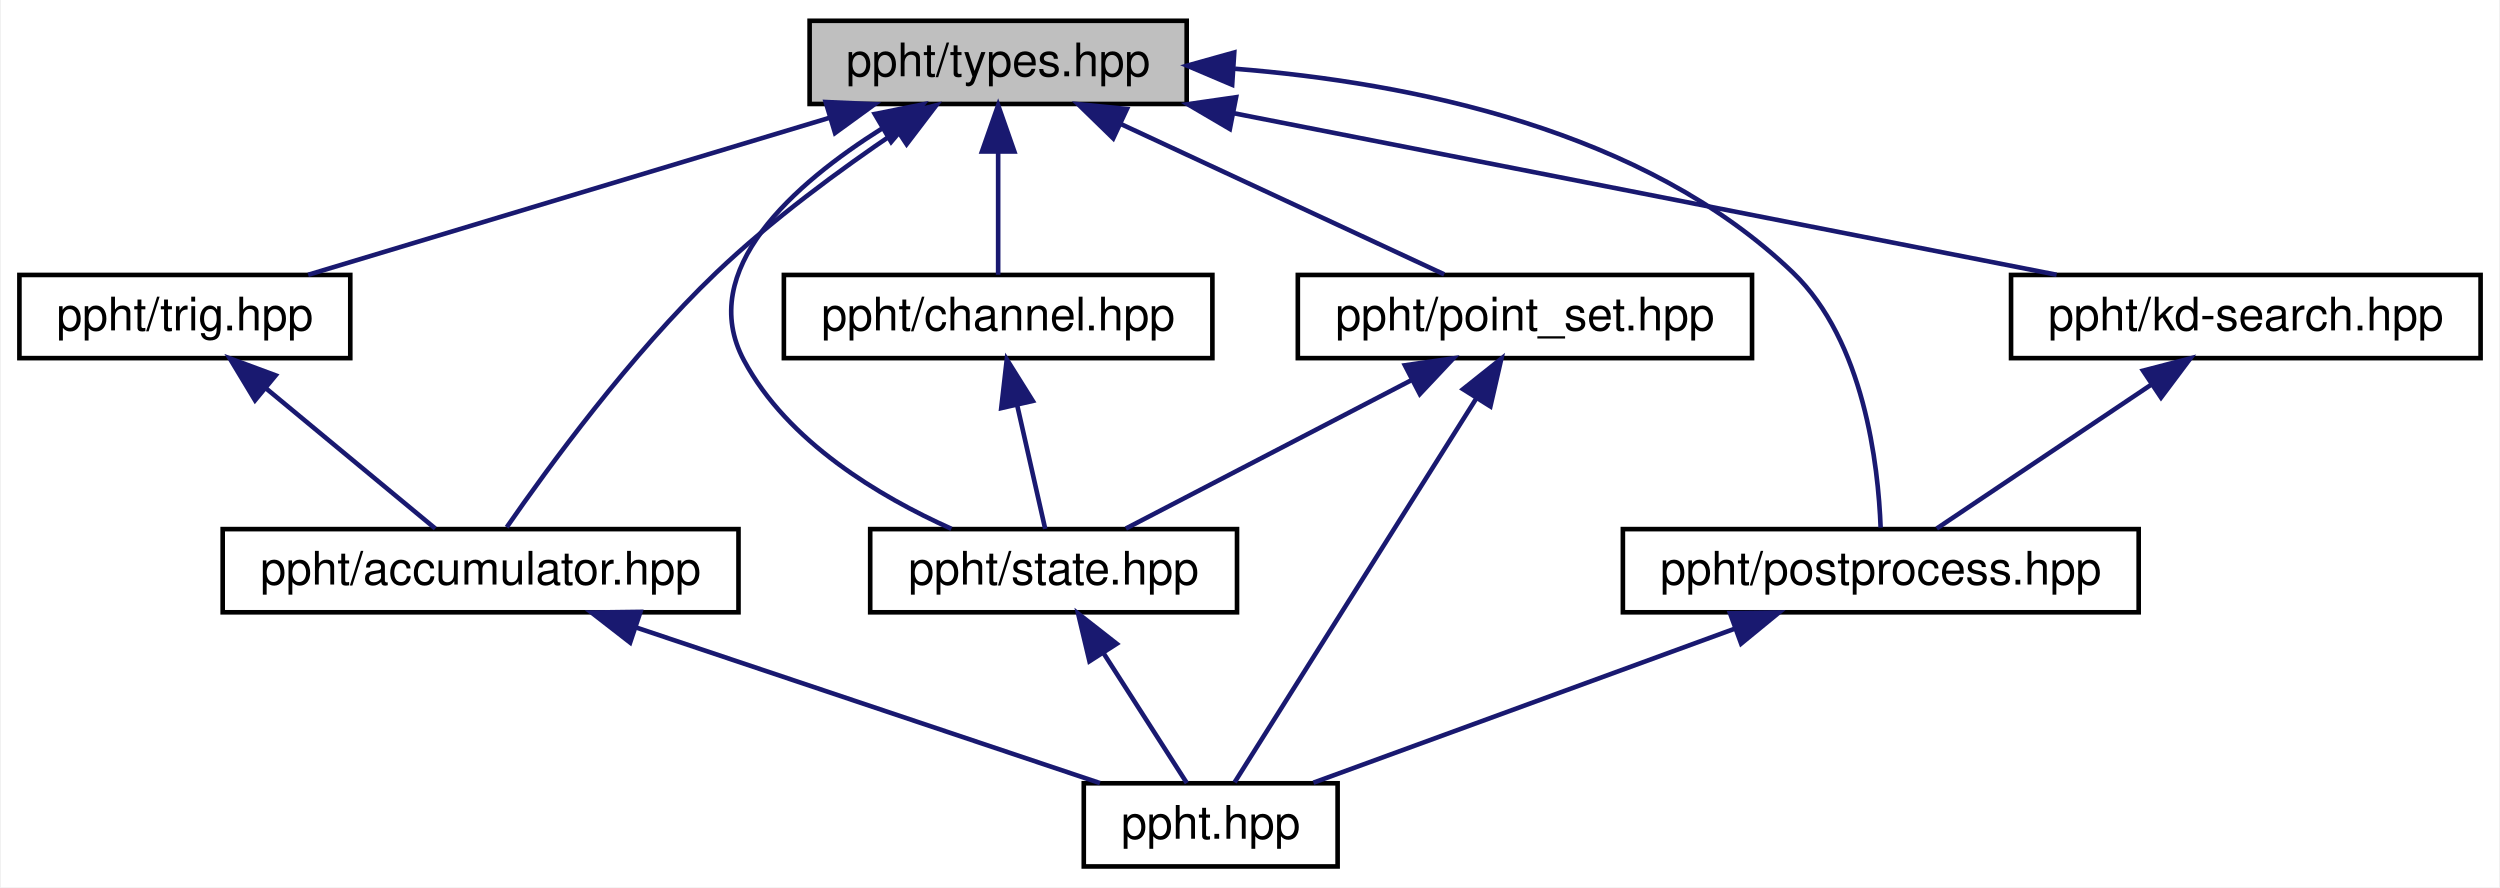
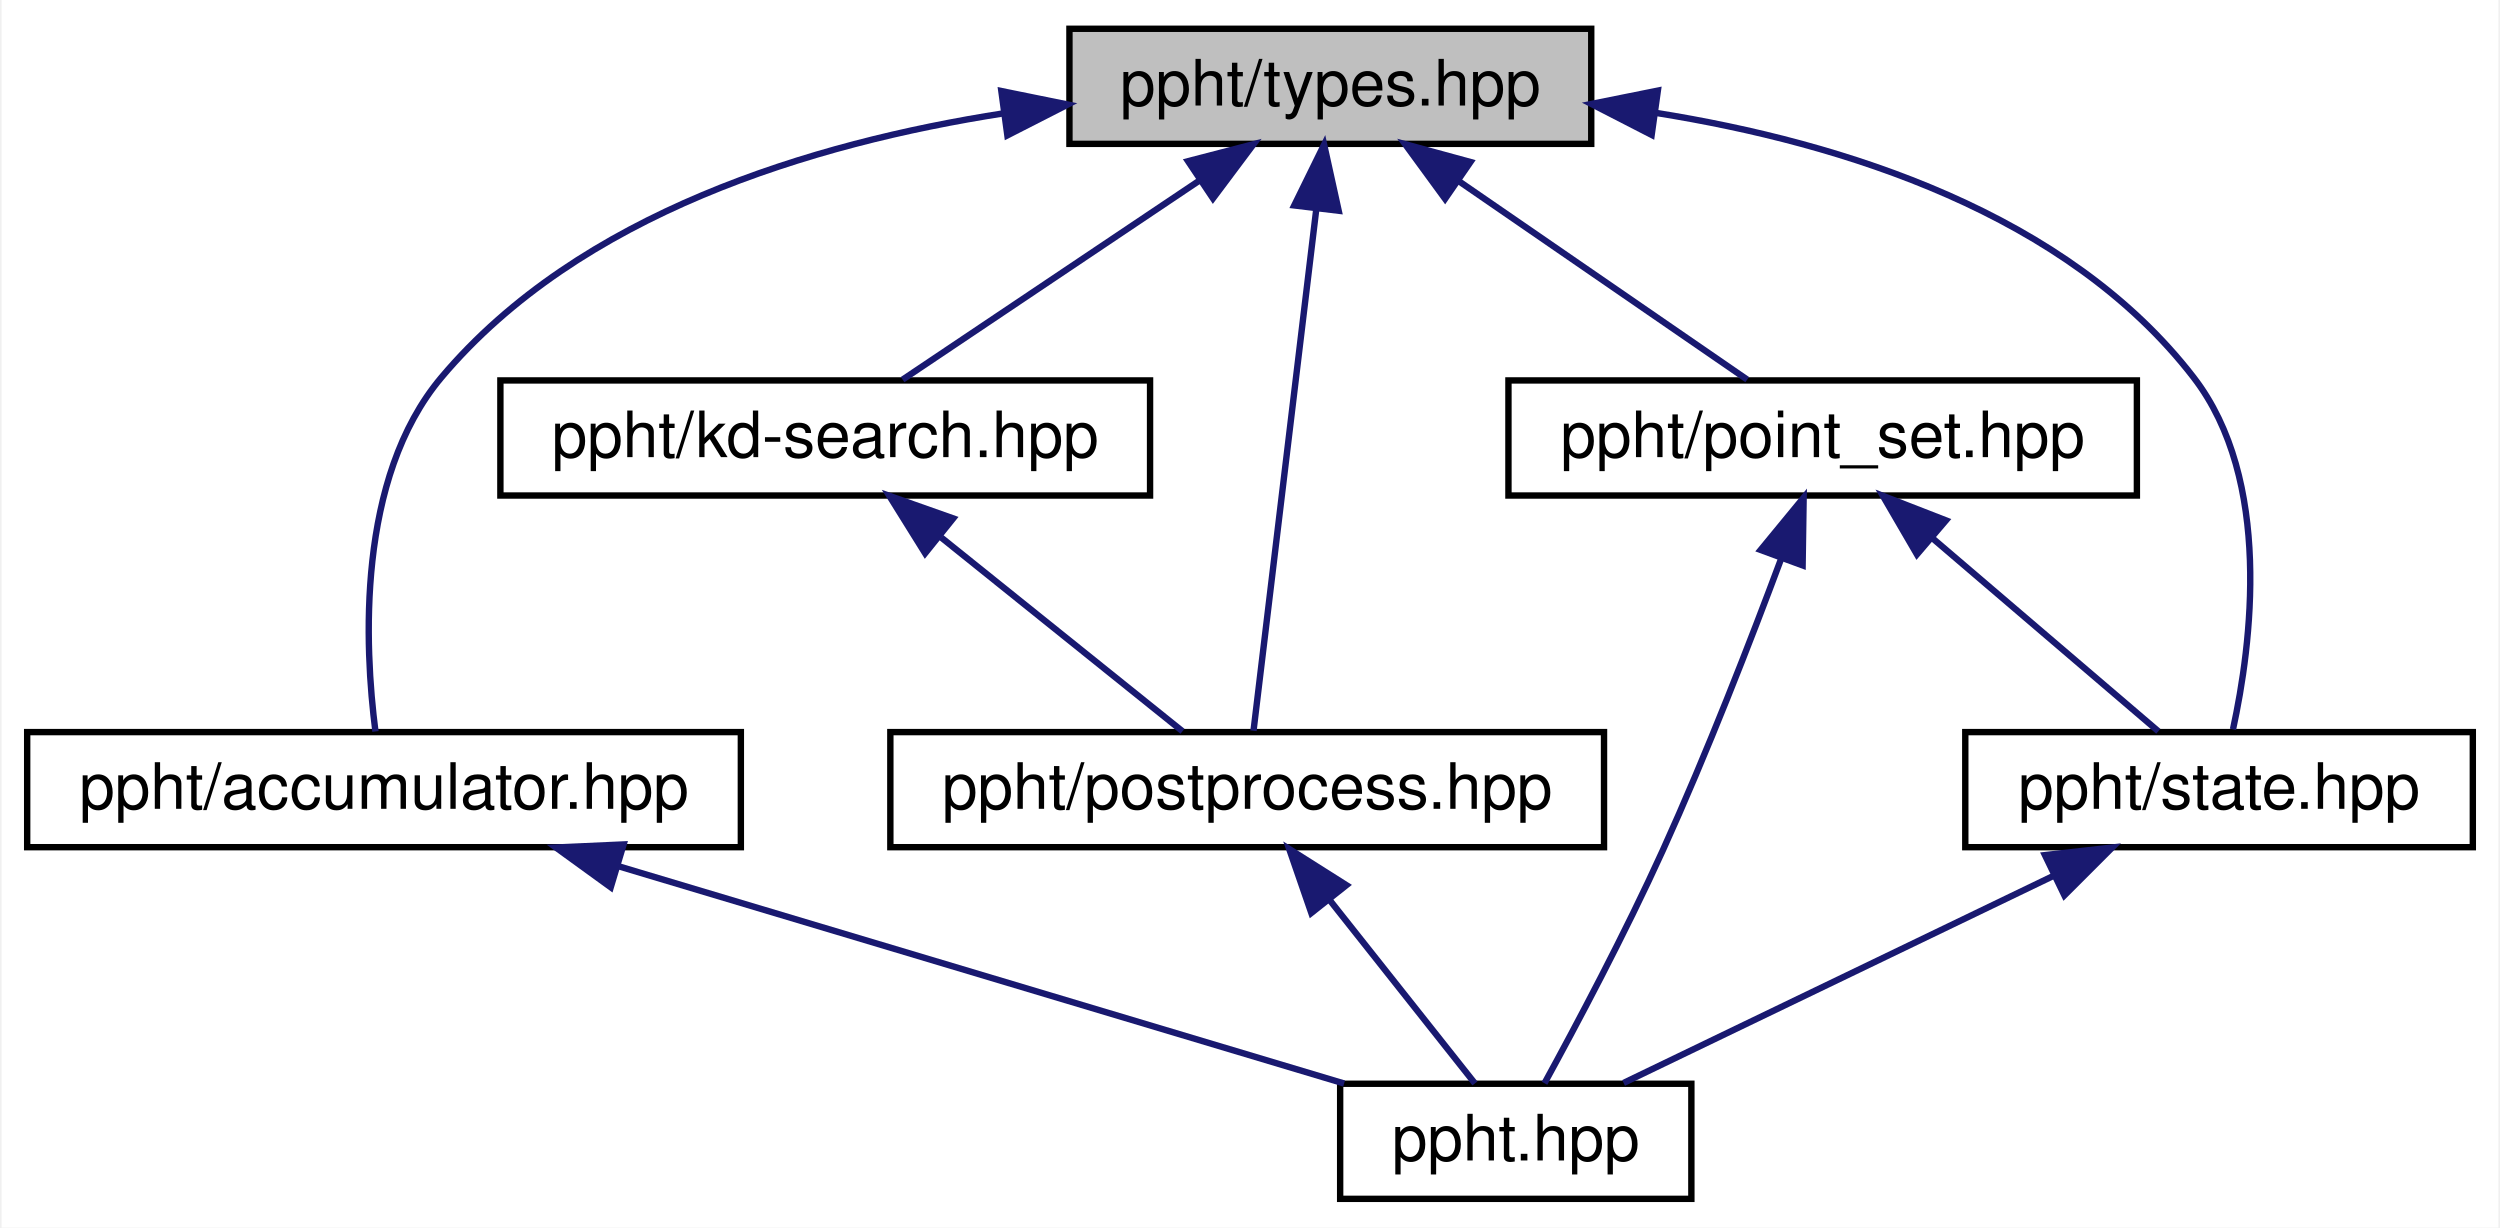
- <svg xmlns="http://www.w3.org/2000/svg" xmlns:xlink="http://www.w3.org/1999/xlink" width="541pt" height="192pt" viewBox="0.00 0.00 540.60 192.00">
+ <svg xmlns="http://www.w3.org/2000/svg" xmlns:xlink="http://www.w3.org/1999/xlink" width="391pt" height="192pt" viewBox="0.00 0.00 390.50 192.00">
  <g id="graph0" class="graph" transform="scale(1 1) rotate(0) translate(4 188)">
-     <polygon fill="white" stroke="transparent" points="-4,4 -4,-188 536.6,-188 536.6,4 -4,4" />
+     <polygon fill="white" stroke="transparent" points="-4,4 -4,-188 386.5,-188 386.5,4 -4,4" />
    <g id="node1" class="node">
      <g id="a_node1">
        <a xlink:title=" ">
-           <polygon fill="#bfbfbf" stroke="black" points="171,-165.5 171,-183.5 252.6,-183.5 252.6,-165.5 171,-165.5" />
-           <text text-anchor="middle" x="211.8" y="-171.5" font-family="Helvetica,sans-Serif" font-size="10.00">ppht/types.hpp</text>
+           <polygon fill="#bfbfbf" stroke="black" points="163.01,-165.5 163.01,-183.5 244.62,-183.5 244.62,-165.5 163.01,-165.5" />
+           <text text-anchor="middle" x="203.81" y="-171.5" font-family="Helvetica,sans-Serif" font-size="10.00">ppht/types.hpp</text>
        </a>
      </g>
    </g>
    <g id="node2" class="node">
      <g id="a_node2">
        <a xlink:href="accumulator_8hpp.html" target="_top" xlink:title=" ">
-           <polygon fill="white" stroke="black" points="43.99,-55.5 43.99,-73.5 155.61,-73.5 155.61,-55.5 43.99,-55.5" />
-           <text text-anchor="middle" x="99.8" y="-61.5" font-family="Helvetica,sans-Serif" font-size="10.00">ppht/accumulator.hpp</text>
+           <polygon fill="white" stroke="black" points="0,-55.5 0,-73.5 111.62,-73.5 111.62,-55.5 0,-55.5" />
+           <text text-anchor="middle" x="55.81" y="-61.5" font-family="Helvetica,sans-Serif" font-size="10.00">ppht/accumulator.hpp</text>
        </a>
      </g>
    </g>
    <g id="edge1" class="edge">
-       <path fill="none" stroke="midnightblue" d="M189.8,-159.53C177.69,-151.35 162.74,-140.4 150.8,-129 132.18,-111.23 114.26,-86.63 105.45,-73.9" />
-       <polygon fill="midnightblue" stroke="midnightblue" points="188.14,-162.63 198.41,-165.22 191.99,-156.79 188.14,-162.63" />
+       <path fill="none" stroke="midnightblue" d="M152.8,-170.29C122.7,-165.61 86.39,-154.58 64.81,-129 51.46,-113.17 52.76,-86.82 54.47,-73.6" />
+       <polygon fill="midnightblue" stroke="midnightblue" points="152.36,-173.76 162.74,-171.65 153.3,-166.83 152.36,-173.76" />
    </g>
    <g id="node4" class="node">
      <g id="a_node4">
-         <a xlink:href="channel_8hpp.html" target="_top" xlink:title=" ">
-           <polygon fill="white" stroke="black" points="165.43,-110.5 165.43,-128.5 258.16,-128.5 258.16,-110.5 165.43,-110.5" />
-           <text text-anchor="middle" x="211.8" y="-116.5" font-family="Helvetica,sans-Serif" font-size="10.00">ppht/channel.hpp</text>
+         <a xlink:href="kd-search_8hpp.html" target="_top" xlink:title=" ">
+           <polygon fill="white" stroke="black" points="74.01,-110.5 74.01,-128.5 175.62,-128.5 175.62,-110.5 74.01,-110.5" />
+           <text text-anchor="middle" x="124.81" y="-116.5" font-family="Helvetica,sans-Serif" font-size="10.00">ppht/kd-search.hpp</text>
        </a>
      </g>
    </g>
    <g id="edge3" class="edge">
-       <path fill="none" stroke="midnightblue" d="M211.8,-155.17C211.8,-146.09 211.8,-135.59 211.8,-128.55" />
-       <polygon fill="midnightblue" stroke="midnightblue" points="208.3,-155.22 211.8,-165.22 215.3,-155.22 208.3,-155.22" />
+       <path fill="none" stroke="midnightblue" d="M183.35,-159.77C168.63,-149.89 149.26,-136.9 136.92,-128.63" />
+       <polygon fill="midnightblue" stroke="midnightblue" points="181.56,-162.79 191.81,-165.45 185.46,-156.97 181.56,-162.79" />
    </g>
    <g id="node5" class="node">
      <g id="a_node5">
-         <a xlink:href="state_8hpp.html" target="_top" xlink:title=" ">
-           <polygon fill="white" stroke="black" points="184.11,-55.5 184.11,-73.5 263.49,-73.5 263.49,-55.5 184.11,-55.5" />
-           <text text-anchor="middle" x="223.8" y="-61.5" font-family="Helvetica,sans-Serif" font-size="10.00">ppht/state.hpp</text>
+         <a xlink:href="postprocess_8hpp.html" target="_top" xlink:title=" ">
+           <polygon fill="white" stroke="black" points="135,-55.5 135,-73.5 246.62,-73.5 246.62,-55.5 135,-55.5" />
+           <text text-anchor="middle" x="190.81" y="-61.5" font-family="Helvetica,sans-Serif" font-size="10.00">ppht/postprocess.hpp</text>
        </a>
      </g>
    </g>
-     <g id="edge13" class="edge">
-       <path fill="none" stroke="midnightblue" d="M186.73,-160.23C167.66,-148.24 146.32,-129.53 156.8,-110 166.24,-92.4 186.04,-80.58 201.68,-73.57" />
-       <polygon fill="midnightblue" stroke="midnightblue" points="185.1,-163.33 195.49,-165.4 188.65,-157.3 185.1,-163.33" />
+     <g id="edge10" class="edge">
+       <path fill="none" stroke="midnightblue" d="M201.61,-155.24C198.76,-131.49 193.88,-91 191.8,-73.71" />
+       <polygon fill="midnightblue" stroke="midnightblue" points="198.17,-155.87 202.84,-165.38 205.12,-155.04 198.17,-155.87" />
    </g>
    <g id="node6" class="node">
      <g id="a_node6">
-         <a xlink:href="kd-search_8hpp.html" target="_top" xlink:title=" ">
-           <polygon fill="white" stroke="black" points="430.99,-110.5 430.99,-128.5 532.6,-128.5 532.6,-110.5 430.99,-110.5" />
-           <text text-anchor="middle" x="481.8" y="-116.5" font-family="Helvetica,sans-Serif" font-size="10.00">ppht/kd-search.hpp</text>
+         <a xlink:href="point__set_8hpp.html" target="_top" xlink:title=" ">
+           <polygon fill="white" stroke="black" points="231.67,-110.5 231.67,-128.5 329.96,-128.5 329.96,-110.5 231.67,-110.5" />
+           <text text-anchor="middle" x="280.81" y="-116.5" font-family="Helvetica,sans-Serif" font-size="10.00">ppht/point_set.hpp</text>
        </a>
      </g>
    </g>
    <g id="edge6" class="edge">
-       <path fill="none" stroke="midnightblue" d="M262.75,-163.5C314.35,-153.37 393.16,-137.9 440.85,-128.54" />
-       <polygon fill="midnightblue" stroke="midnightblue" points="261.94,-160.09 252.81,-165.45 263.29,-166.96 261.94,-160.09" />
+       <path fill="none" stroke="midnightblue" d="M223.76,-159.77C238.11,-149.89 256.98,-136.9 269.01,-128.63" />
+       <polygon fill="midnightblue" stroke="midnightblue" points="221.76,-156.9 215.51,-165.45 225.73,-162.66 221.76,-156.9" />
    </g>
    <g id="node7" class="node">
      <g id="a_node7">
-         <a xlink:href="postprocess_8hpp.html" target="_top" xlink:title=" ">
-           <polygon fill="white" stroke="black" points="346.99,-55.5 346.99,-73.5 458.61,-73.5 458.61,-55.5 346.99,-55.5" />
-           <text text-anchor="middle" x="402.8" y="-61.5" font-family="Helvetica,sans-Serif" font-size="10.00">ppht/postprocess.hpp</text>
+         <a xlink:href="state_8hpp.html" target="_top" xlink:title=" ">
+           <polygon fill="white" stroke="black" points="303.12,-55.5 303.12,-73.5 382.5,-73.5 382.5,-55.5 303.12,-55.5" />
+           <text text-anchor="middle" x="342.81" y="-61.5" font-family="Helvetica,sans-Serif" font-size="10.00">ppht/state.hpp</text>
        </a>
      </g>
    </g>
-     <g id="edge12" class="edge">
-       <path fill="none" stroke="midnightblue" d="M263.05,-173.12C301.09,-170.1 351.71,-159.9 383.8,-129 399.21,-114.15 402.26,-87.36 402.77,-73.82" />
-       <polygon fill="midnightblue" stroke="midnightblue" points="262.44,-169.65 252.69,-173.79 262.89,-176.64 262.44,-169.65" />
-     </g>
-     <g id="node8" class="node">
-       <g id="a_node8">
-         <a xlink:href="point__set_8hpp.html" target="_top" xlink:title=" ">
-           <polygon fill="white" stroke="black" points="276.65,-110.5 276.65,-128.5 374.94,-128.5 374.94,-110.5 276.65,-110.5" />
-           <text text-anchor="middle" x="325.8" y="-116.5" font-family="Helvetica,sans-Serif" font-size="10.00">ppht/point_set.hpp</text>
-         </a>
-       </g>
-     </g>
-     <g id="edge9" class="edge">
-       <path fill="none" stroke="midnightblue" d="M238.37,-161.15C259.92,-151.13 289.67,-137.29 308.32,-128.63" />
-       <polygon fill="midnightblue" stroke="midnightblue" points="236.7,-158.06 229.11,-165.45 239.66,-164.41 236.7,-158.06" />
-     </g>
-     <g id="node9" class="node">
-       <g id="a_node9">
-         <a xlink:href="trig_8hpp.html" target="_top" xlink:title=" ">
-           <polygon fill="white" stroke="black" points="0,-110.5 0,-128.5 71.6,-128.5 71.6,-110.5 0,-110.5" />
-           <text text-anchor="middle" x="35.8" y="-116.5" font-family="Helvetica,sans-Serif" font-size="10.00">ppht/trig.hpp</text>
-         </a>
-       </g>
-     </g>
-     <g id="edge14" class="edge">
-       <path fill="none" stroke="midnightblue" d="M175.17,-162.47C141.55,-152.35 92.54,-137.59 62.49,-128.54" />
-       <polygon fill="midnightblue" stroke="midnightblue" points="174.48,-165.92 185.07,-165.45 176.5,-159.22 174.48,-165.92" />
+     <g id="edge11" class="edge">
+       <path fill="none" stroke="midnightblue" d="M254.77,-170.34C284.14,-165.65 319.04,-154.6 338.81,-129 351.24,-112.91 347.87,-87.15 344.99,-73.93" />
+       <polygon fill="midnightblue" stroke="midnightblue" points="254.07,-166.9 244.65,-171.74 255.04,-173.83 254.07,-166.9" />
    </g>
    <g id="node3" class="node">
      <g id="a_node3">
        <a xlink:href="ppht_8hpp.html" target="_top" xlink:title=" ">
-           <polygon fill="white" stroke="black" points="230.33,-0.5 230.33,-18.5 285.26,-18.5 285.26,-0.5 230.33,-0.5" />
-           <text text-anchor="middle" x="257.8" y="-6.5" font-family="Helvetica,sans-Serif" font-size="10.00">ppht.hpp</text>
+           <polygon fill="white" stroke="black" points="205.35,-0.5 205.35,-18.5 260.28,-18.5 260.28,-0.5 205.35,-0.5" />
+           <text text-anchor="middle" x="232.81" y="-6.5" font-family="Helvetica,sans-Serif" font-size="10.00">ppht.hpp</text>
        </a>
      </g>
    </g>
    <g id="edge2" class="edge">
-       <path fill="none" stroke="midnightblue" d="M133.47,-52.21C163.62,-42.09 207.09,-27.51 233.83,-18.54" />
-       <polygon fill="midnightblue" stroke="midnightblue" points="132.16,-48.95 123.79,-55.45 134.39,-55.59 132.16,-48.95" />
+       <path fill="none" stroke="midnightblue" d="M92.65,-52.47C126.46,-42.35 175.75,-27.59 205.97,-18.54" />
+       <polygon fill="midnightblue" stroke="midnightblue" points="91.27,-49.23 82.69,-55.45 93.28,-55.93 91.27,-49.23" />
    </g>
    <g id="edge4" class="edge">
-       <path fill="none" stroke="midnightblue" d="M215.95,-100.17C218,-91.09 220.38,-80.59 221.98,-73.55" />
-       <polygon fill="midnightblue" stroke="midnightblue" points="212.47,-99.69 213.67,-110.22 219.29,-101.24 212.47,-99.69" />
+       <path fill="none" stroke="midnightblue" d="M142.96,-103.93C155.12,-94.16 170.68,-81.67 180.69,-73.63" />
+       <polygon fill="midnightblue" stroke="midnightblue" points="140.44,-101.46 134.84,-110.45 144.83,-106.92 140.44,-101.46" />
    </g>
    <g id="edge5" class="edge">
-       <path fill="none" stroke="midnightblue" d="M234.6,-46.66C240.63,-37.26 247.87,-25.98 252.63,-18.55" />
-       <polygon fill="midnightblue" stroke="midnightblue" points="231.56,-44.91 229.11,-55.22 237.46,-48.69 231.56,-44.91" />
+       <path fill="none" stroke="midnightblue" d="M203.7,-47.24C211.23,-37.73 220.42,-26.14 226.43,-18.55" />
+       <polygon fill="midnightblue" stroke="midnightblue" points="200.84,-45.21 197.38,-55.22 206.33,-49.56 200.84,-45.21" />
    </g>
    <g id="edge7" class="edge">
-       <path fill="none" stroke="midnightblue" d="M461.34,-104.77C446.61,-94.89 427.25,-81.9 414.91,-73.63" />
-       <polygon fill="midnightblue" stroke="midnightblue" points="459.55,-107.79 469.8,-110.45 463.45,-101.97 459.55,-107.79" />
+       <path fill="none" stroke="midnightblue" d="M274.35,-100.68C269.56,-87.84 262.7,-70.17 255.81,-55 249.92,-42.01 242.14,-27.4 237.31,-18.58" />
+       <polygon fill="midnightblue" stroke="midnightblue" points="271.11,-101.99 277.84,-110.17 277.68,-99.57 271.11,-101.99" />
    </g>
    <g id="edge8" class="edge">
-       <path fill="none" stroke="midnightblue" d="M371.2,-51.95C343.65,-41.88 304.39,-27.53 280.03,-18.63" />
-       <polygon fill="midnightblue" stroke="midnightblue" points="370.18,-55.3 380.78,-55.45 372.58,-48.73 370.18,-55.3" />
+       <path fill="none" stroke="midnightblue" d="M297.86,-103.93C309.28,-94.16 323.9,-81.67 333.31,-73.63" />
+       <polygon fill="midnightblue" stroke="midnightblue" points="295.56,-101.29 290.23,-110.45 300.1,-106.61 295.56,-101.29" />
    </g>
-     <g id="edge10" class="edge">
-       <path fill="none" stroke="midnightblue" d="M315.31,-101.84C300.52,-78.35 274.1,-36.39 262.97,-18.71" />
-       <polygon fill="midnightblue" stroke="midnightblue" points="312.4,-103.78 320.69,-110.38 318.32,-100.06 312.4,-103.78" />
-     </g>
-     <g id="edge11" class="edge">
-       <path fill="none" stroke="midnightblue" d="M301.24,-105.74C282.03,-95.76 255.89,-82.18 239.44,-73.63" />
-       <polygon fill="midnightblue" stroke="midnightblue" points="299.82,-108.95 310.31,-110.45 303.05,-102.73 299.82,-108.95" />
-     </g>
-     <g id="edge15" class="edge">
-       <path fill="none" stroke="midnightblue" d="M53.4,-103.93C65.19,-94.16 80.27,-81.67 89.99,-73.63" />
-       <polygon fill="midnightblue" stroke="midnightblue" points="50.99,-101.38 45.52,-110.45 55.45,-106.77 50.99,-101.38" />
+     <g id="edge9" class="edge">
+       <path fill="none" stroke="midnightblue" d="M316.9,-51.01C296.13,-41.01 267.59,-27.26 249.68,-18.63" />
+       <polygon fill="midnightblue" stroke="midnightblue" points="315.58,-54.26 326.11,-55.45 318.62,-47.96 315.58,-54.26" />
    </g>
  </g>
</svg>
